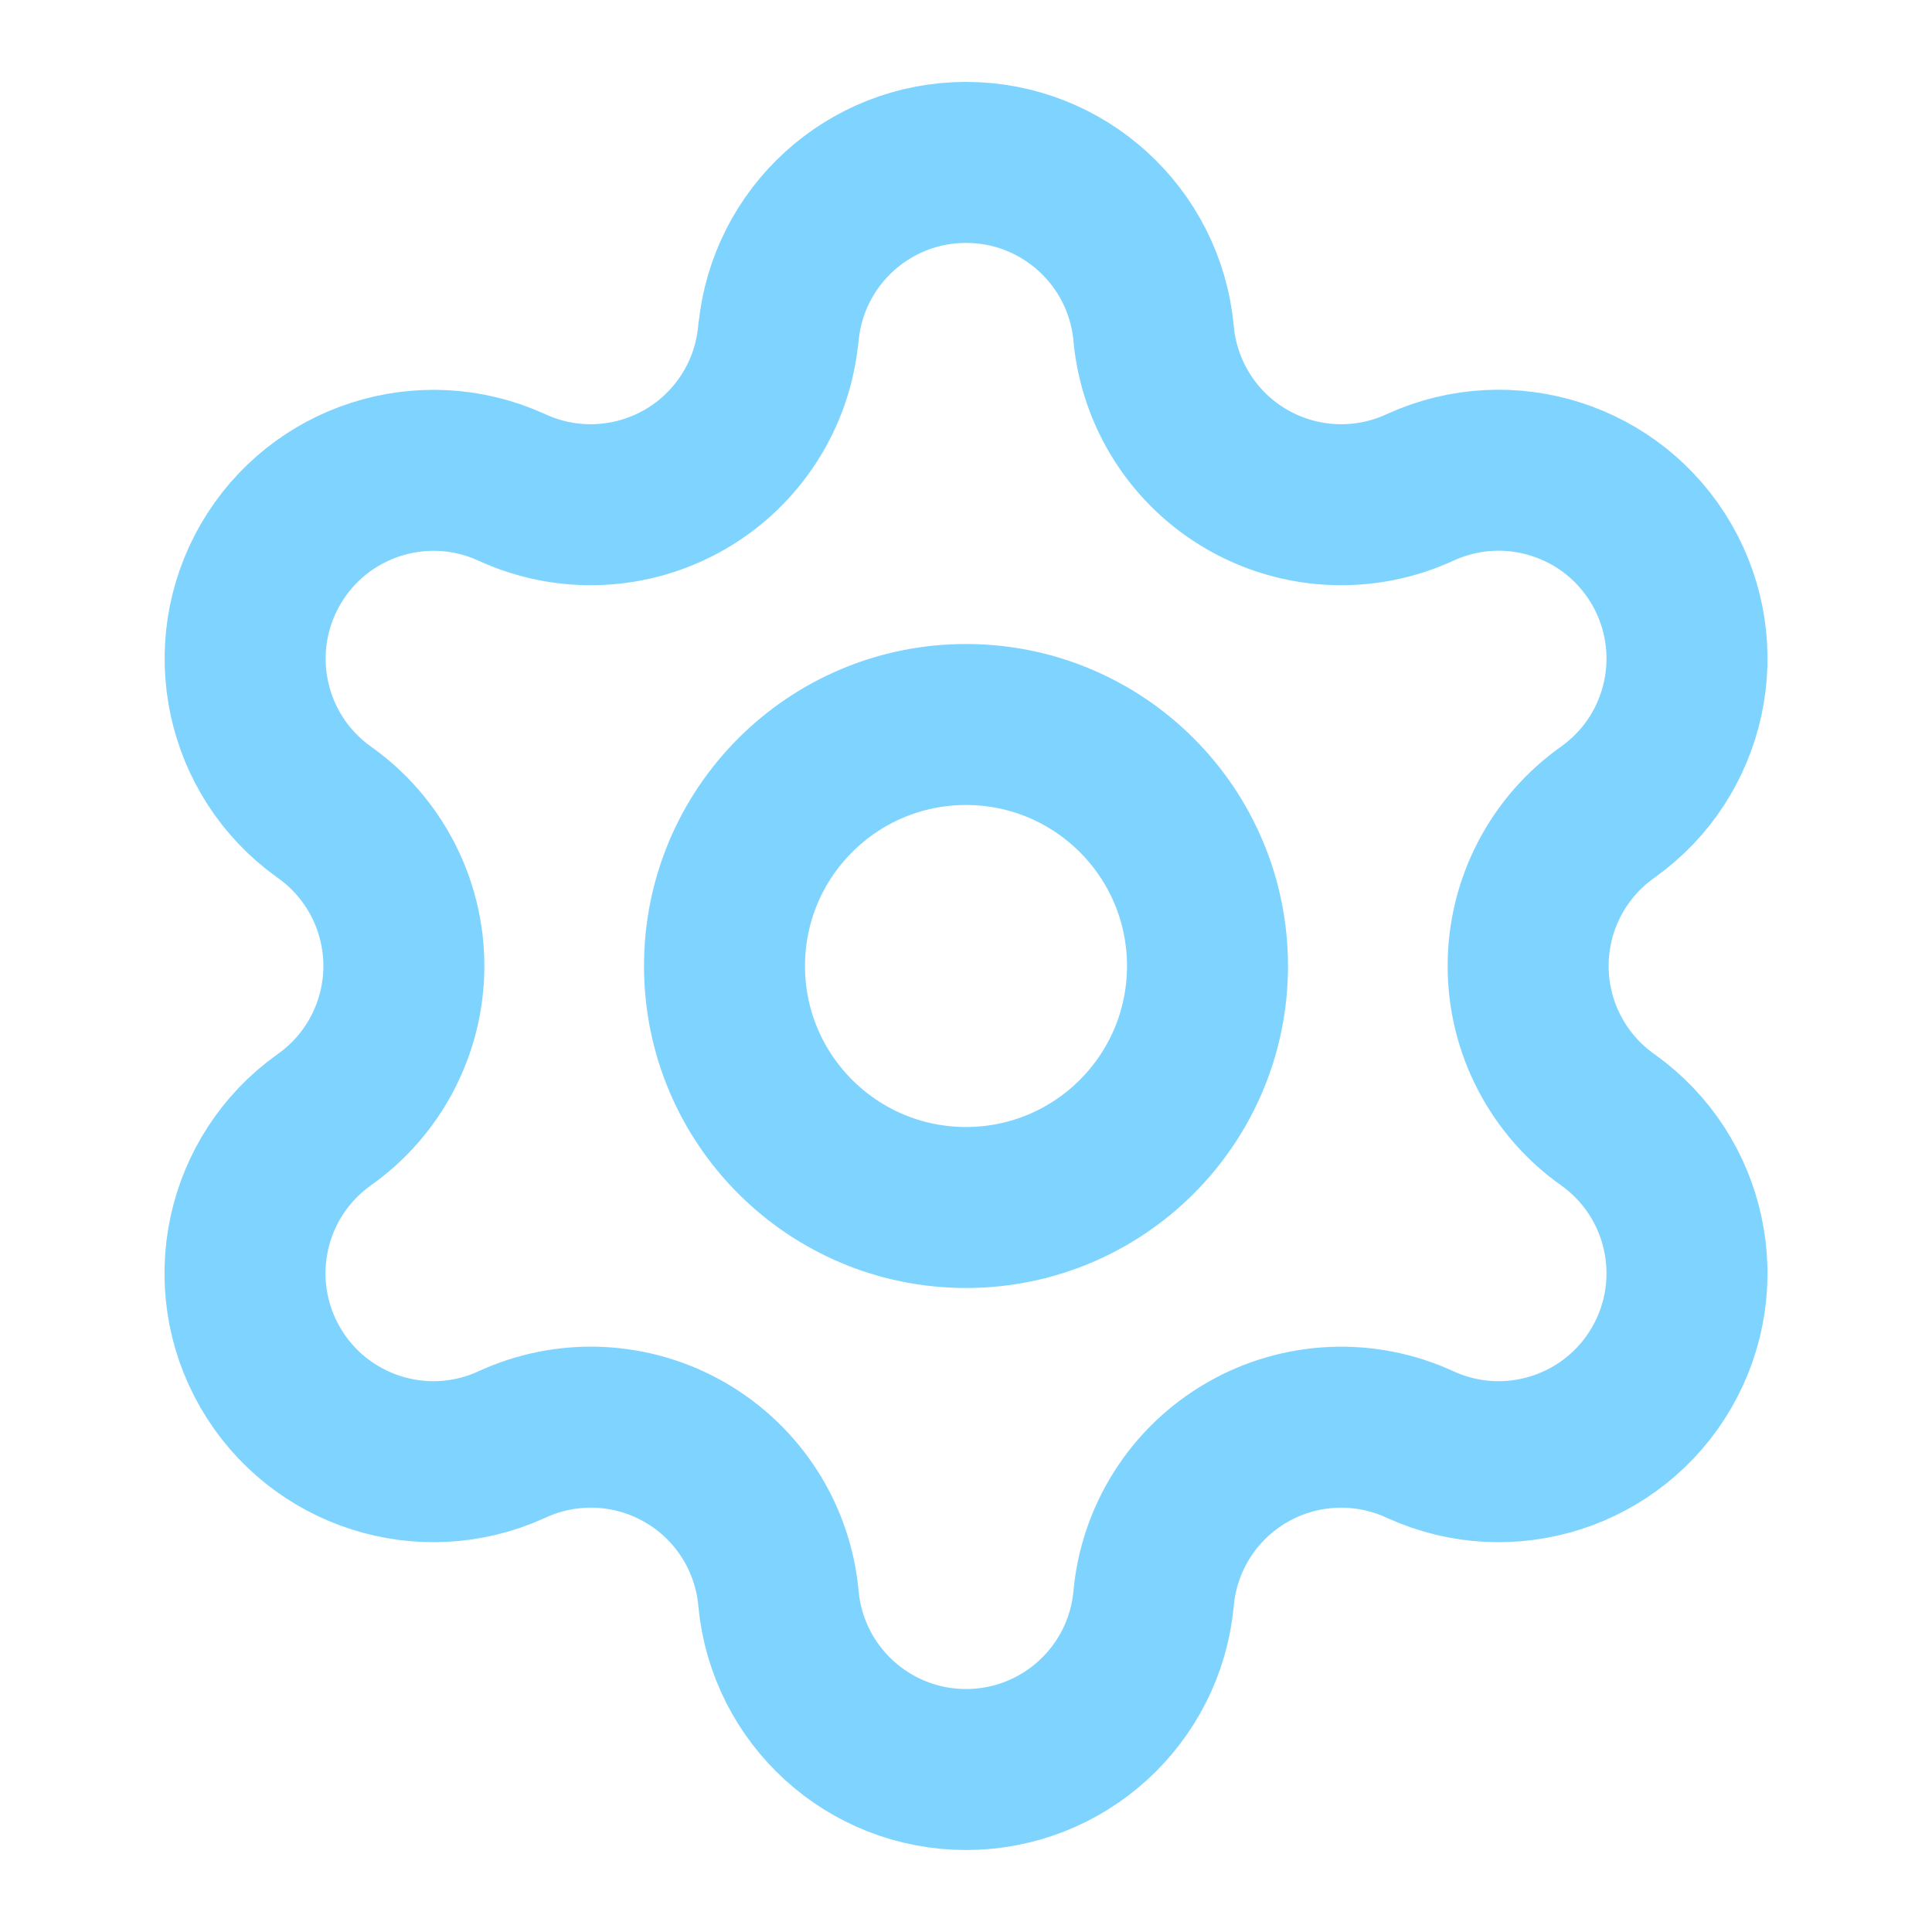
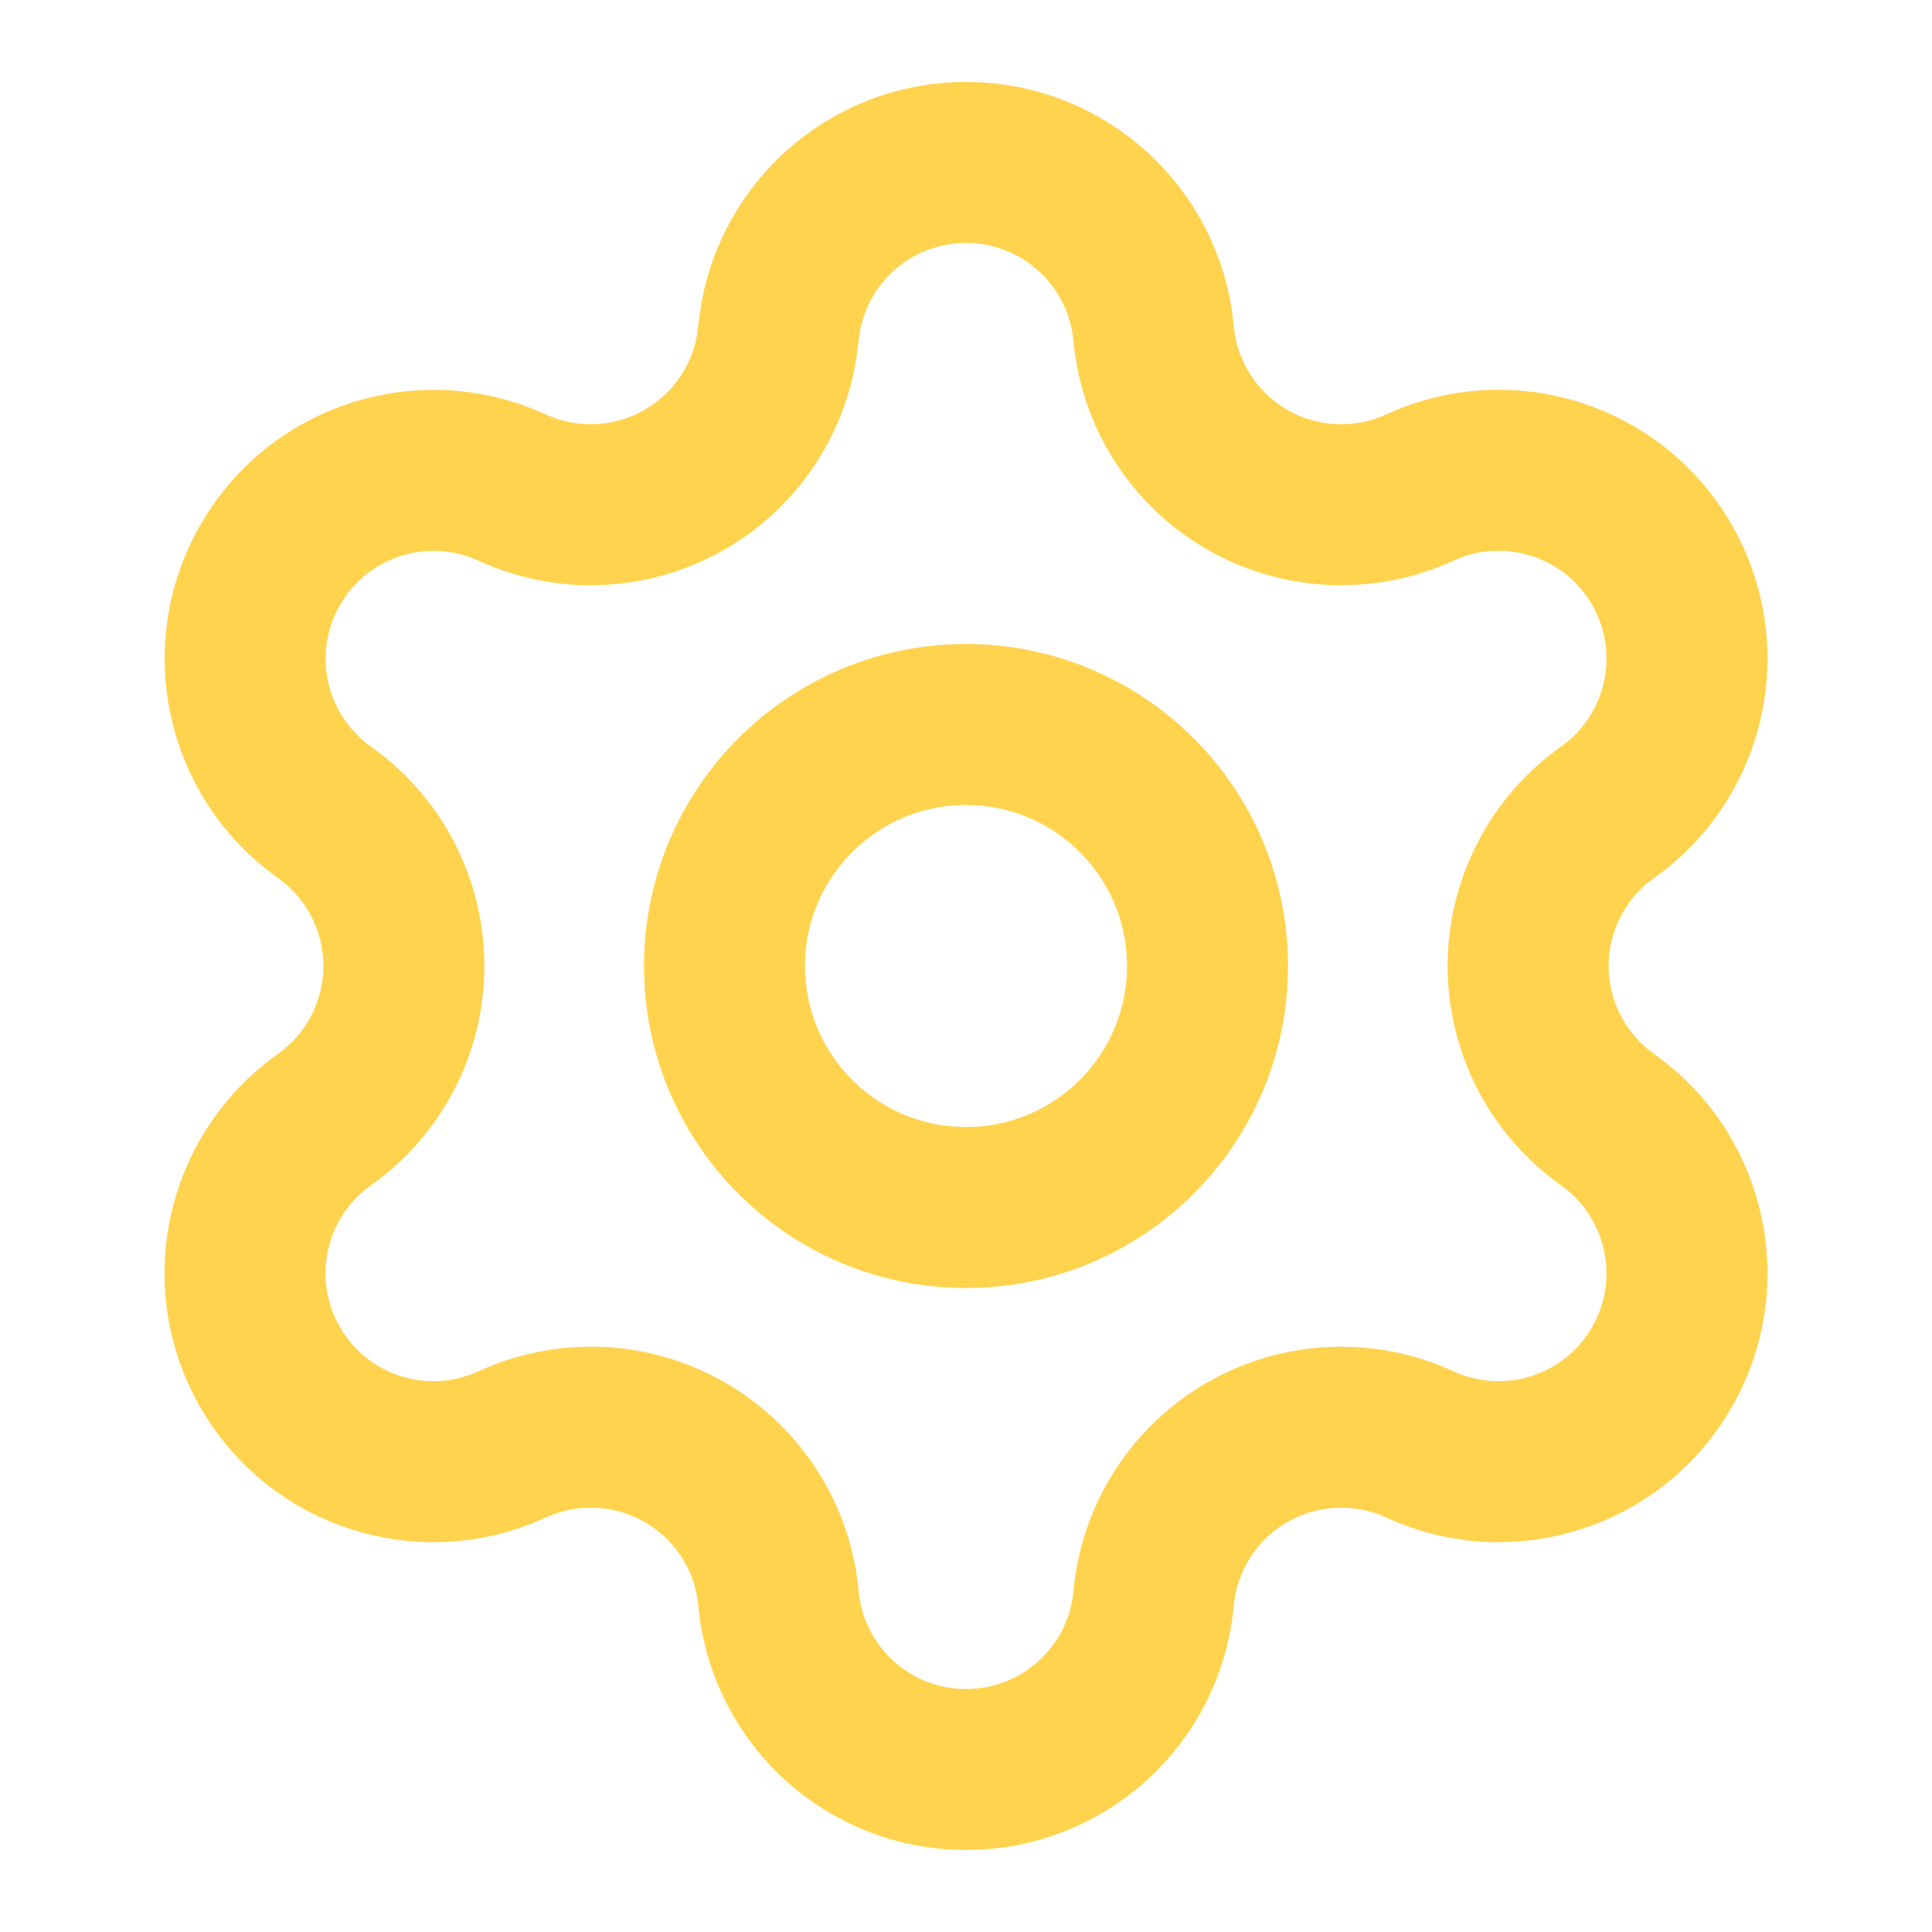
- <svg xmlns="http://www.w3.org/2000/svg" class="lucide lucide-settings" width="24" height="24" viewBox="0 0 24 24" fill="none" stroke="#7FD4FF" stroke-width="2" stroke-linecap="round" stroke-linejoin="round">
+ <svg xmlns="http://www.w3.org/2000/svg" class="lucide lucide-settings" width="24" height="24" viewBox="0 0 24 24" fill="none" stroke="#FFD34D" stroke-width="2" stroke-linecap="round" stroke-linejoin="round">
  <path d="M9.671 4.136a2.34 2.34 0 0 1 4.659 0 2.34 2.34 0 0 0 3.319 1.915 2.34 2.34 0 0 1 2.33 4.033 2.34 2.34 0 0 0 0 3.831 2.34 2.34 0 0 1-2.33 4.033 2.34 2.34 0 0 0-3.319 1.915 2.34 2.34 0 0 1-4.659 0 2.34 2.34 0 0 0-3.32-1.915 2.34 2.34 0 0 1-2.33-4.033 2.34 2.34 0 0 0 0-3.831A2.34 2.34 0 0 1 6.35 6.051a2.34 2.34 0 0 0 3.319-1.915" />
  <circle cx="12" cy="12" r="3" />
</svg>
